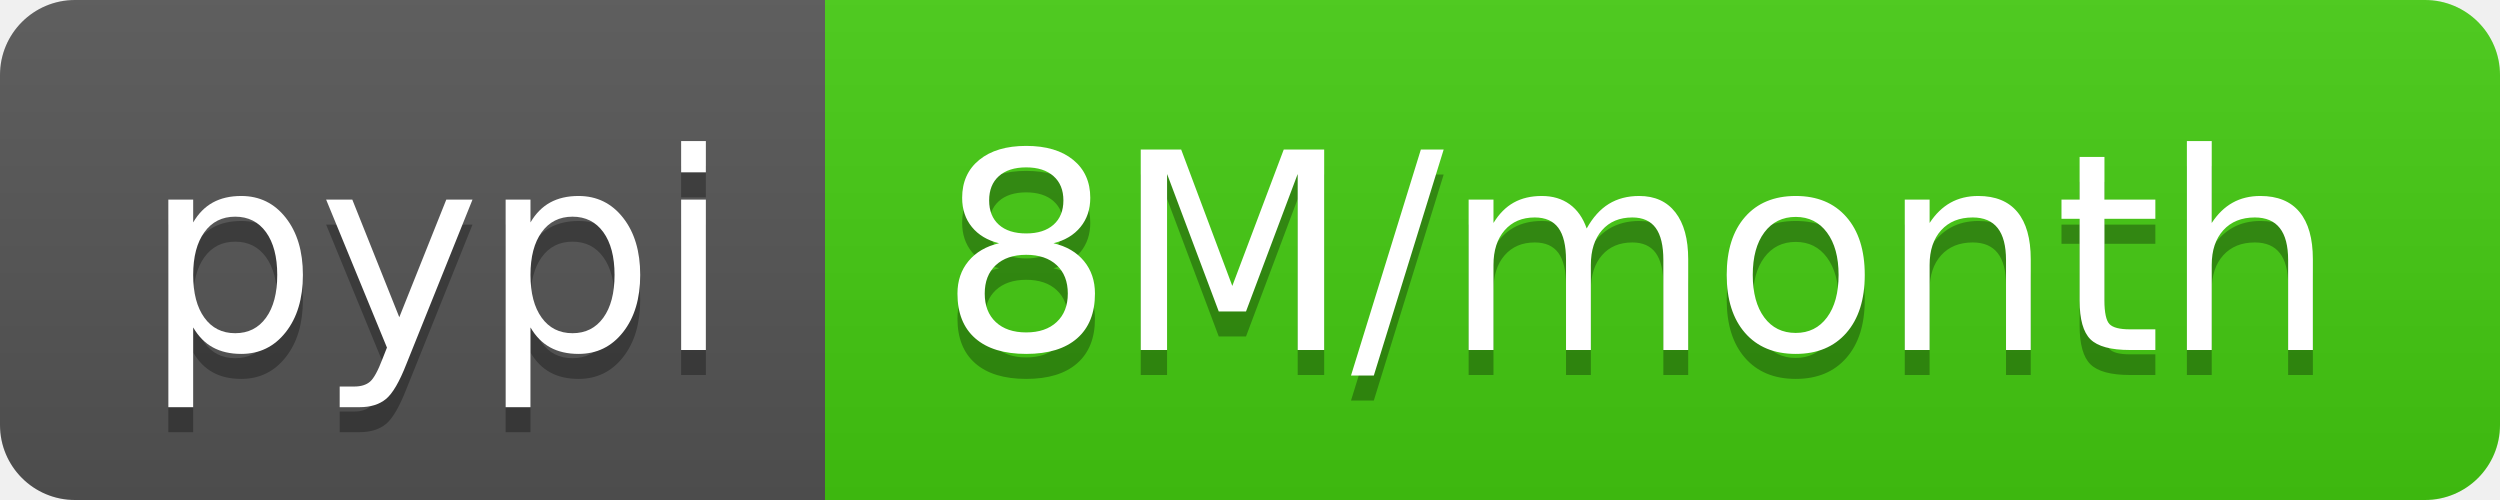
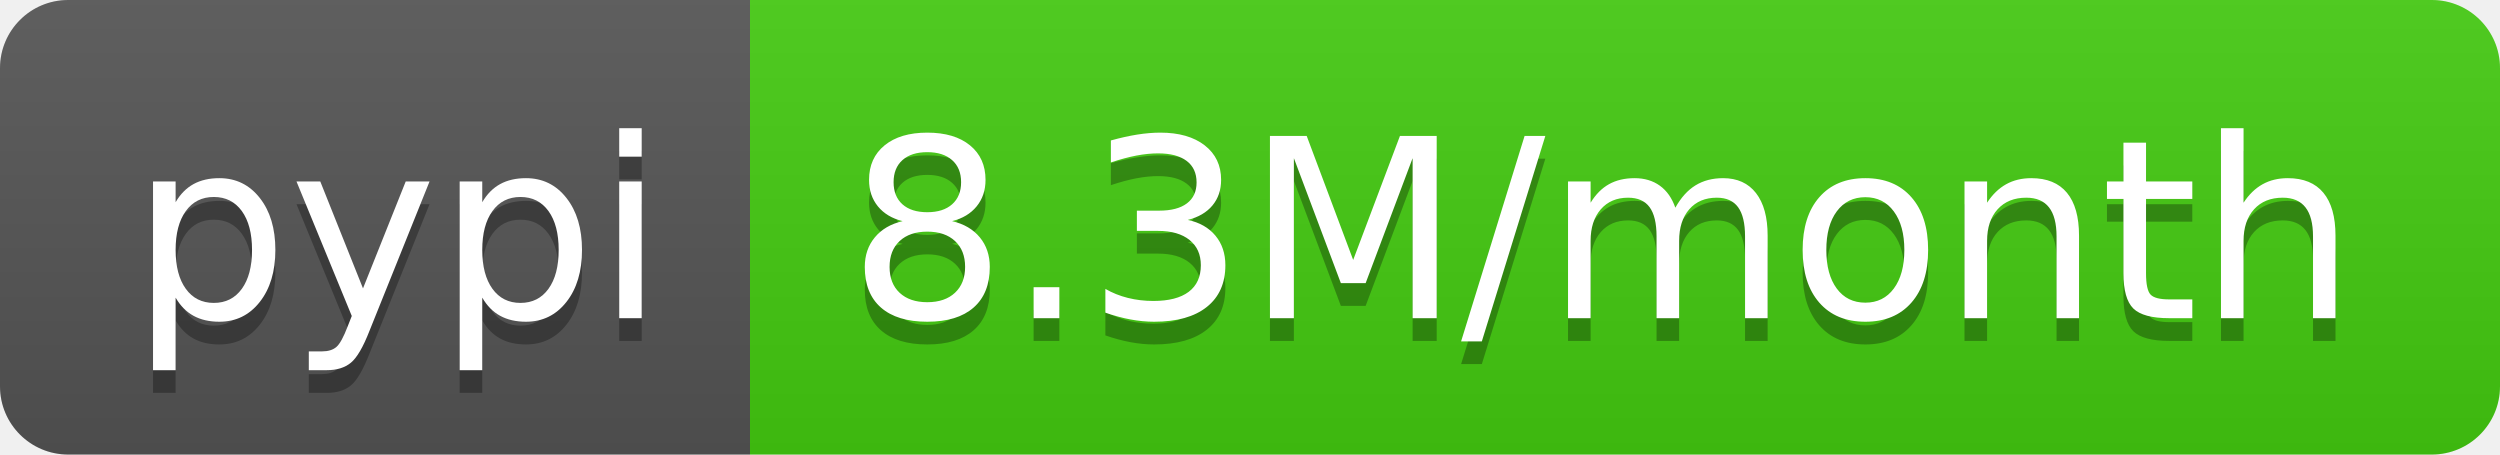
- <svg xmlns="http://www.w3.org/2000/svg" width="100" height="20">
+ <svg xmlns="http://www.w3.org/2000/svg" width="110" height="20">
  <linearGradient id="b" x2="0" y2="100%">
    <stop offset="0" stop-color="#bbb" stop-opacity=".1" />
    <stop offset="1" stop-opacity=".1" />
  </linearGradient>
  <clipPath id="a">
-     <rect width="100" height="20" rx="3" fill="#fff" />
+     <rect width="110" height="20" rx="3" fill="#fff" />
  </clipPath>
  <g clip-path="url(#a)">
    <path fill="#555" d="M0 0h33v20H0z" />
-     <path fill="#4c1" d="M33 0h67v20H33z" />
-     <path fill="url(#b)" d="M0 0h100v20H0z" />
+     <path fill="#4c1" d="M33 0h77v20H33z" />
+     <path fill="url(#b)" d="M0 0h110v20H0z" />
  </g>
  <g fill="#fff" text-anchor="middle" font-family="DejaVu Sans,Verdana,Geneva,sans-serif" font-size="110">
    <text x="175" y="150" fill="#010101" fill-opacity=".3" transform="scale(.1)" textLength="230">pypi</text>
    <text x="175" y="140" transform="scale(.1)" textLength="230">pypi</text>
-     <text x="655" y="150" fill="#010101" fill-opacity=".3" transform="scale(.1)" textLength="570">8M/month</text>
-     <text x="655" y="140" transform="scale(.1)" textLength="570">8M/month</text>
+     <text x="705" y="150" fill="#010101" fill-opacity=".3" transform="scale(.1)" textLength="670">8.3M/month</text>
+     <text x="705" y="140" transform="scale(.1)" textLength="670">8.3M/month</text>
  </g>
</svg>
